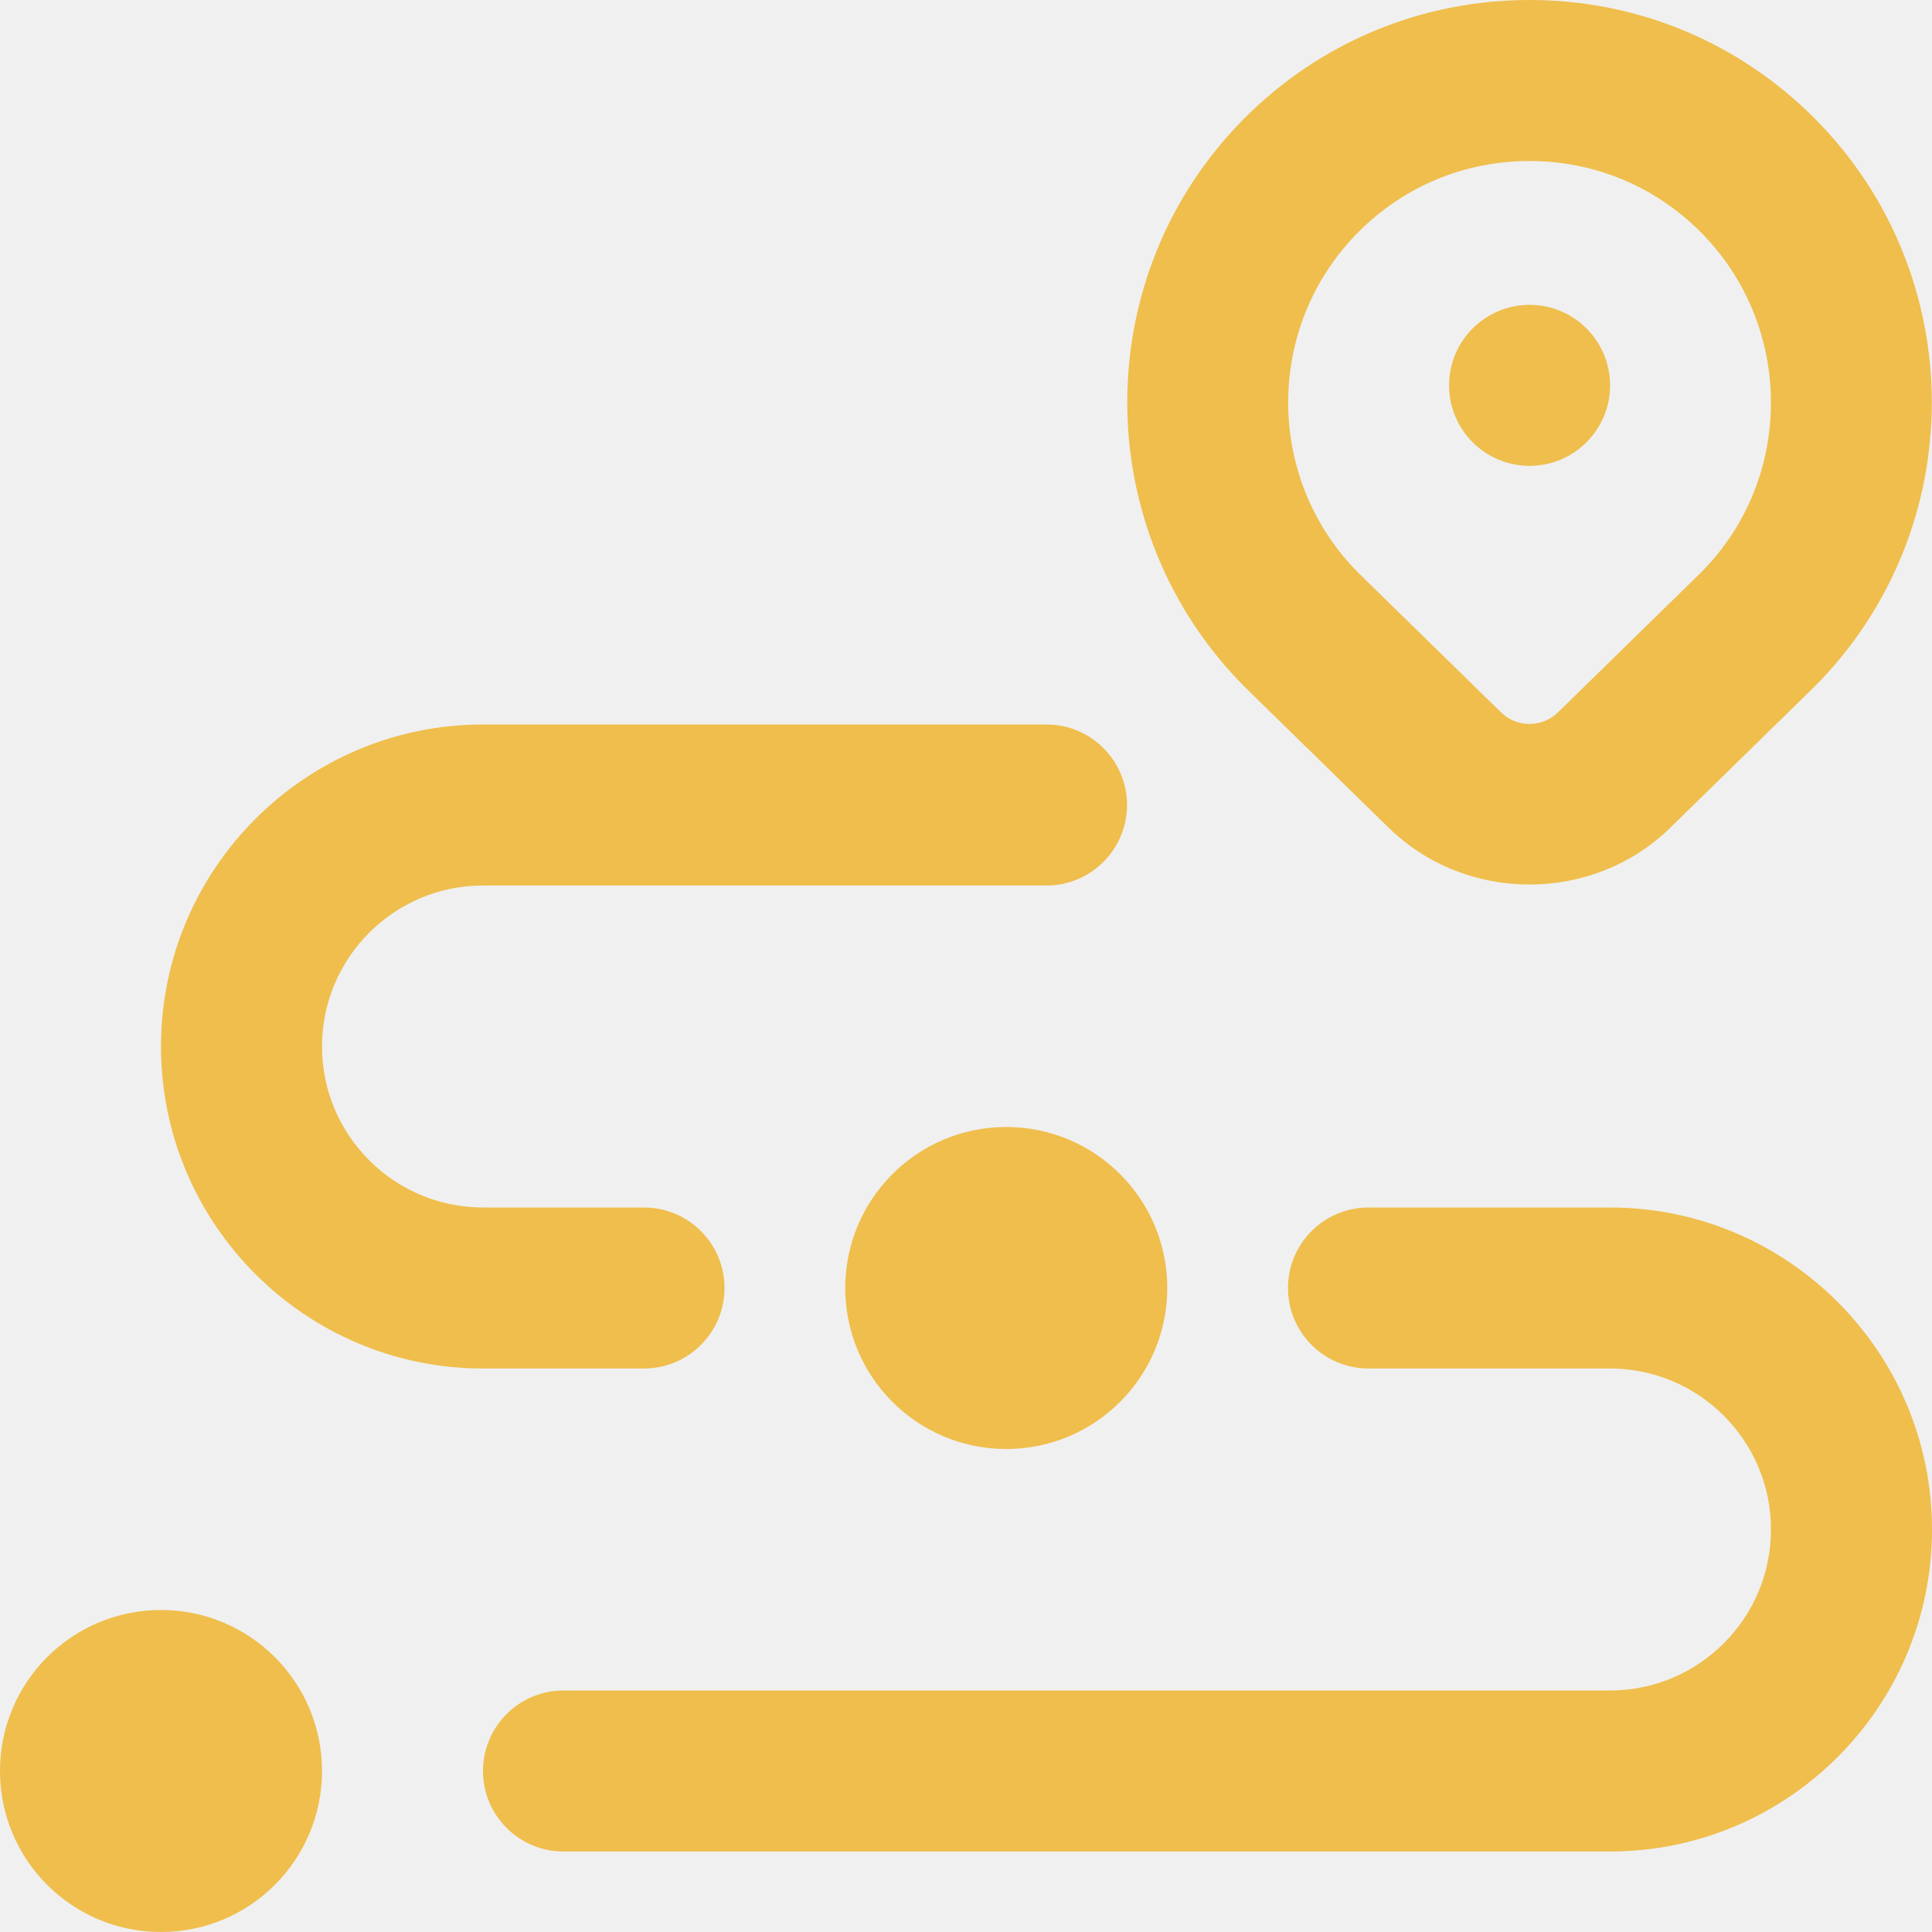
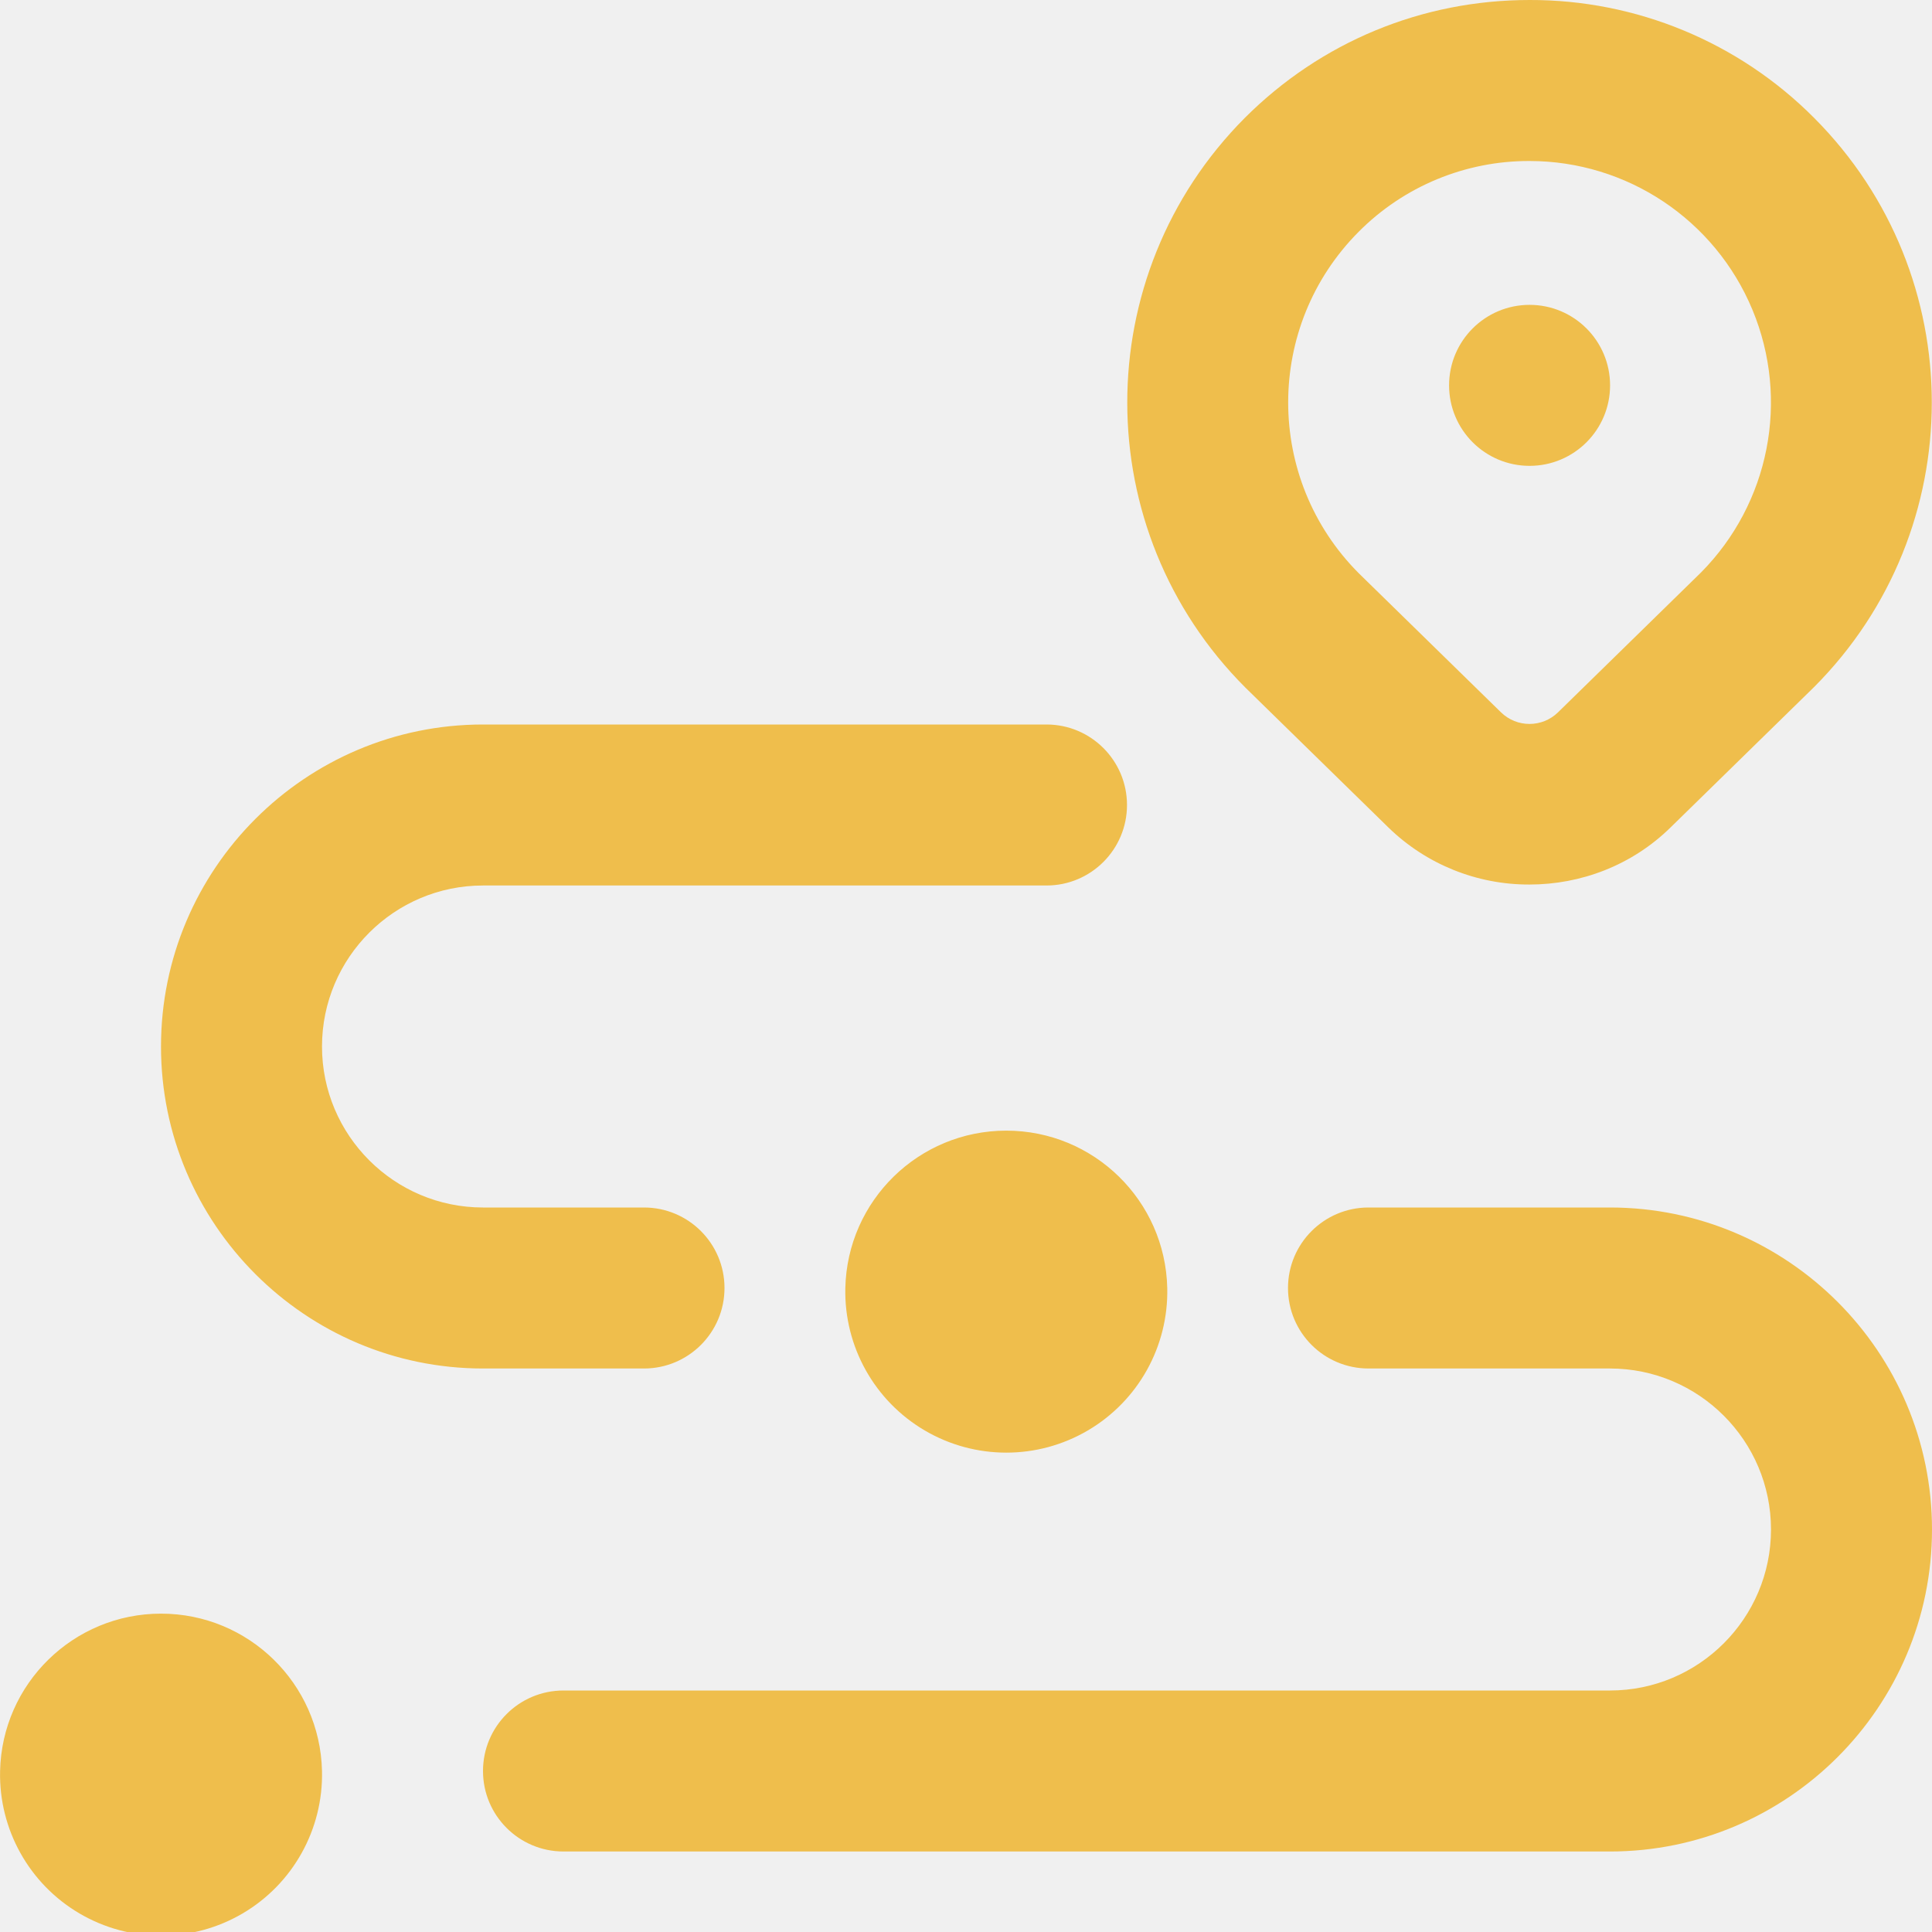
- <svg xmlns="http://www.w3.org/2000/svg" width="24" height="24" viewBox="0 0 24 24" fill="none">
+ <svg xmlns="http://www.w3.org/2000/svg" width="24" height="24" fill="none">
  <g clip-path="url(#clip0_1_239)">
-     <path d="M17.247 10.279C17.73 10.752 18.365 10.988 19 10.988C19.635 10.988 20.27 10.752 20.752 10.279L22.535 8.535C24.485 6.585 24.485 3.413 22.535 1.464C21.591 0.52 20.335 0 19 0C17.665 0 16.409 0.52 15.464 1.464C13.515 3.414 13.515 6.586 15.472 8.543L17.247 10.279ZM16.878 2.879C17.445 2.312 18.198 2 19 2C19.802 2 20.555 2.312 21.121 2.878C22.291 4.048 22.291 5.951 21.129 7.113L19.354 8.849C19.159 9.041 18.841 9.041 18.646 8.849L16.879 7.121C15.71 5.951 15.71 4.048 16.879 2.878L16.878 2.879ZM4 22C4 23.105 3.105 24 2 24C0.895 24 0 23.105 0 22C0 20.895 0.895 20 2 20C3.105 20 4 20.895 4 22ZM14.5 16C14.5 17.105 13.605 18 12.5 18C11.395 18 10.5 17.105 10.5 16C10.5 14.895 11.395 14 12.5 14C13.605 14 14.5 14.895 14.5 16ZM2 13C2 10.794 3.794 9 6 9H13C13.552 9 14 9.448 14 10C14 10.552 13.552 11 13 11H6C4.897 11 4 11.897 4 13C4 14.103 4.897 15 6 15H8C8.552 15 9 15.448 9 16C9 16.552 8.552 17 8 17H6C3.794 17 2 15.206 2 13ZM24 19C24 21.206 22.206 23 20 23H7C6.448 23 6 22.552 6 22C6 21.448 6.448 21 7 21H20C21.103 21 22 20.103 22 19C22 17.897 21.103 17 20 17H17C16.448 17 16 16.552 16 16C16 15.448 16.448 15 17 15H20C22.206 15 24 16.794 24 19ZM20.001 4.787C20.001 5.339 19.553 5.787 19.001 5.787C18.449 5.787 18.001 5.339 18.001 4.787C18.001 4.235 18.449 3.787 19.001 3.787C19.553 3.787 20.001 4.235 20.001 4.787Z" fill="#EFBE4C" />
+     <path d="M17.247 10.279a2.498 2.498 0 001.753.709c.635 0 1.27-.236 1.752-.709l1.783-1.744a5.005 5.005 0 000-7.071A4.967 4.967 0 0019 0c-1.335 0-2.591.52-3.536 1.464a5.009 5.009 0 00.008 7.079l1.775 1.736zm-.369-7.4A2.98 2.98 0 0119 2a3 3 0 012.129 5.113l-1.775 1.736a.507.507 0 01-.708 0l-1.767-1.728a3.005 3.005 0 010-4.243l-.001.001zM4 22a2 2 0 11-3.999.001A2 2 0 014 22zm10.5-6a2 2 0 11-3.999.001A2 2 0 0114.5 16zM2 13c0-2.206 1.794-4 4-4h7a1 1 0 010 2H6c-1.103 0-2 .897-2 2s.897 2 2 2h2a1 1 0 010 2H6c-2.206 0-4-1.794-4-4zm22 6c0 2.206-1.794 4-4 4H7a1 1 0 010-2h13c1.103 0 2-.897 2-2s-.897-2-2-2h-3a1 1 0 010-2h3c2.206 0 4 1.794 4 4zM20.001 4.787a1 1 0 11-2 0 1 1 0 012 0z" fill="#EFBE4C" />
  </g>
  <defs>
    <clipPath id="clip0_1_239">
-       <rect width="24" height="24" fill="white" />
+       <path fill="#fff" d="M0 0h24v24H0z" />
    </clipPath>
  </defs>
</svg>
